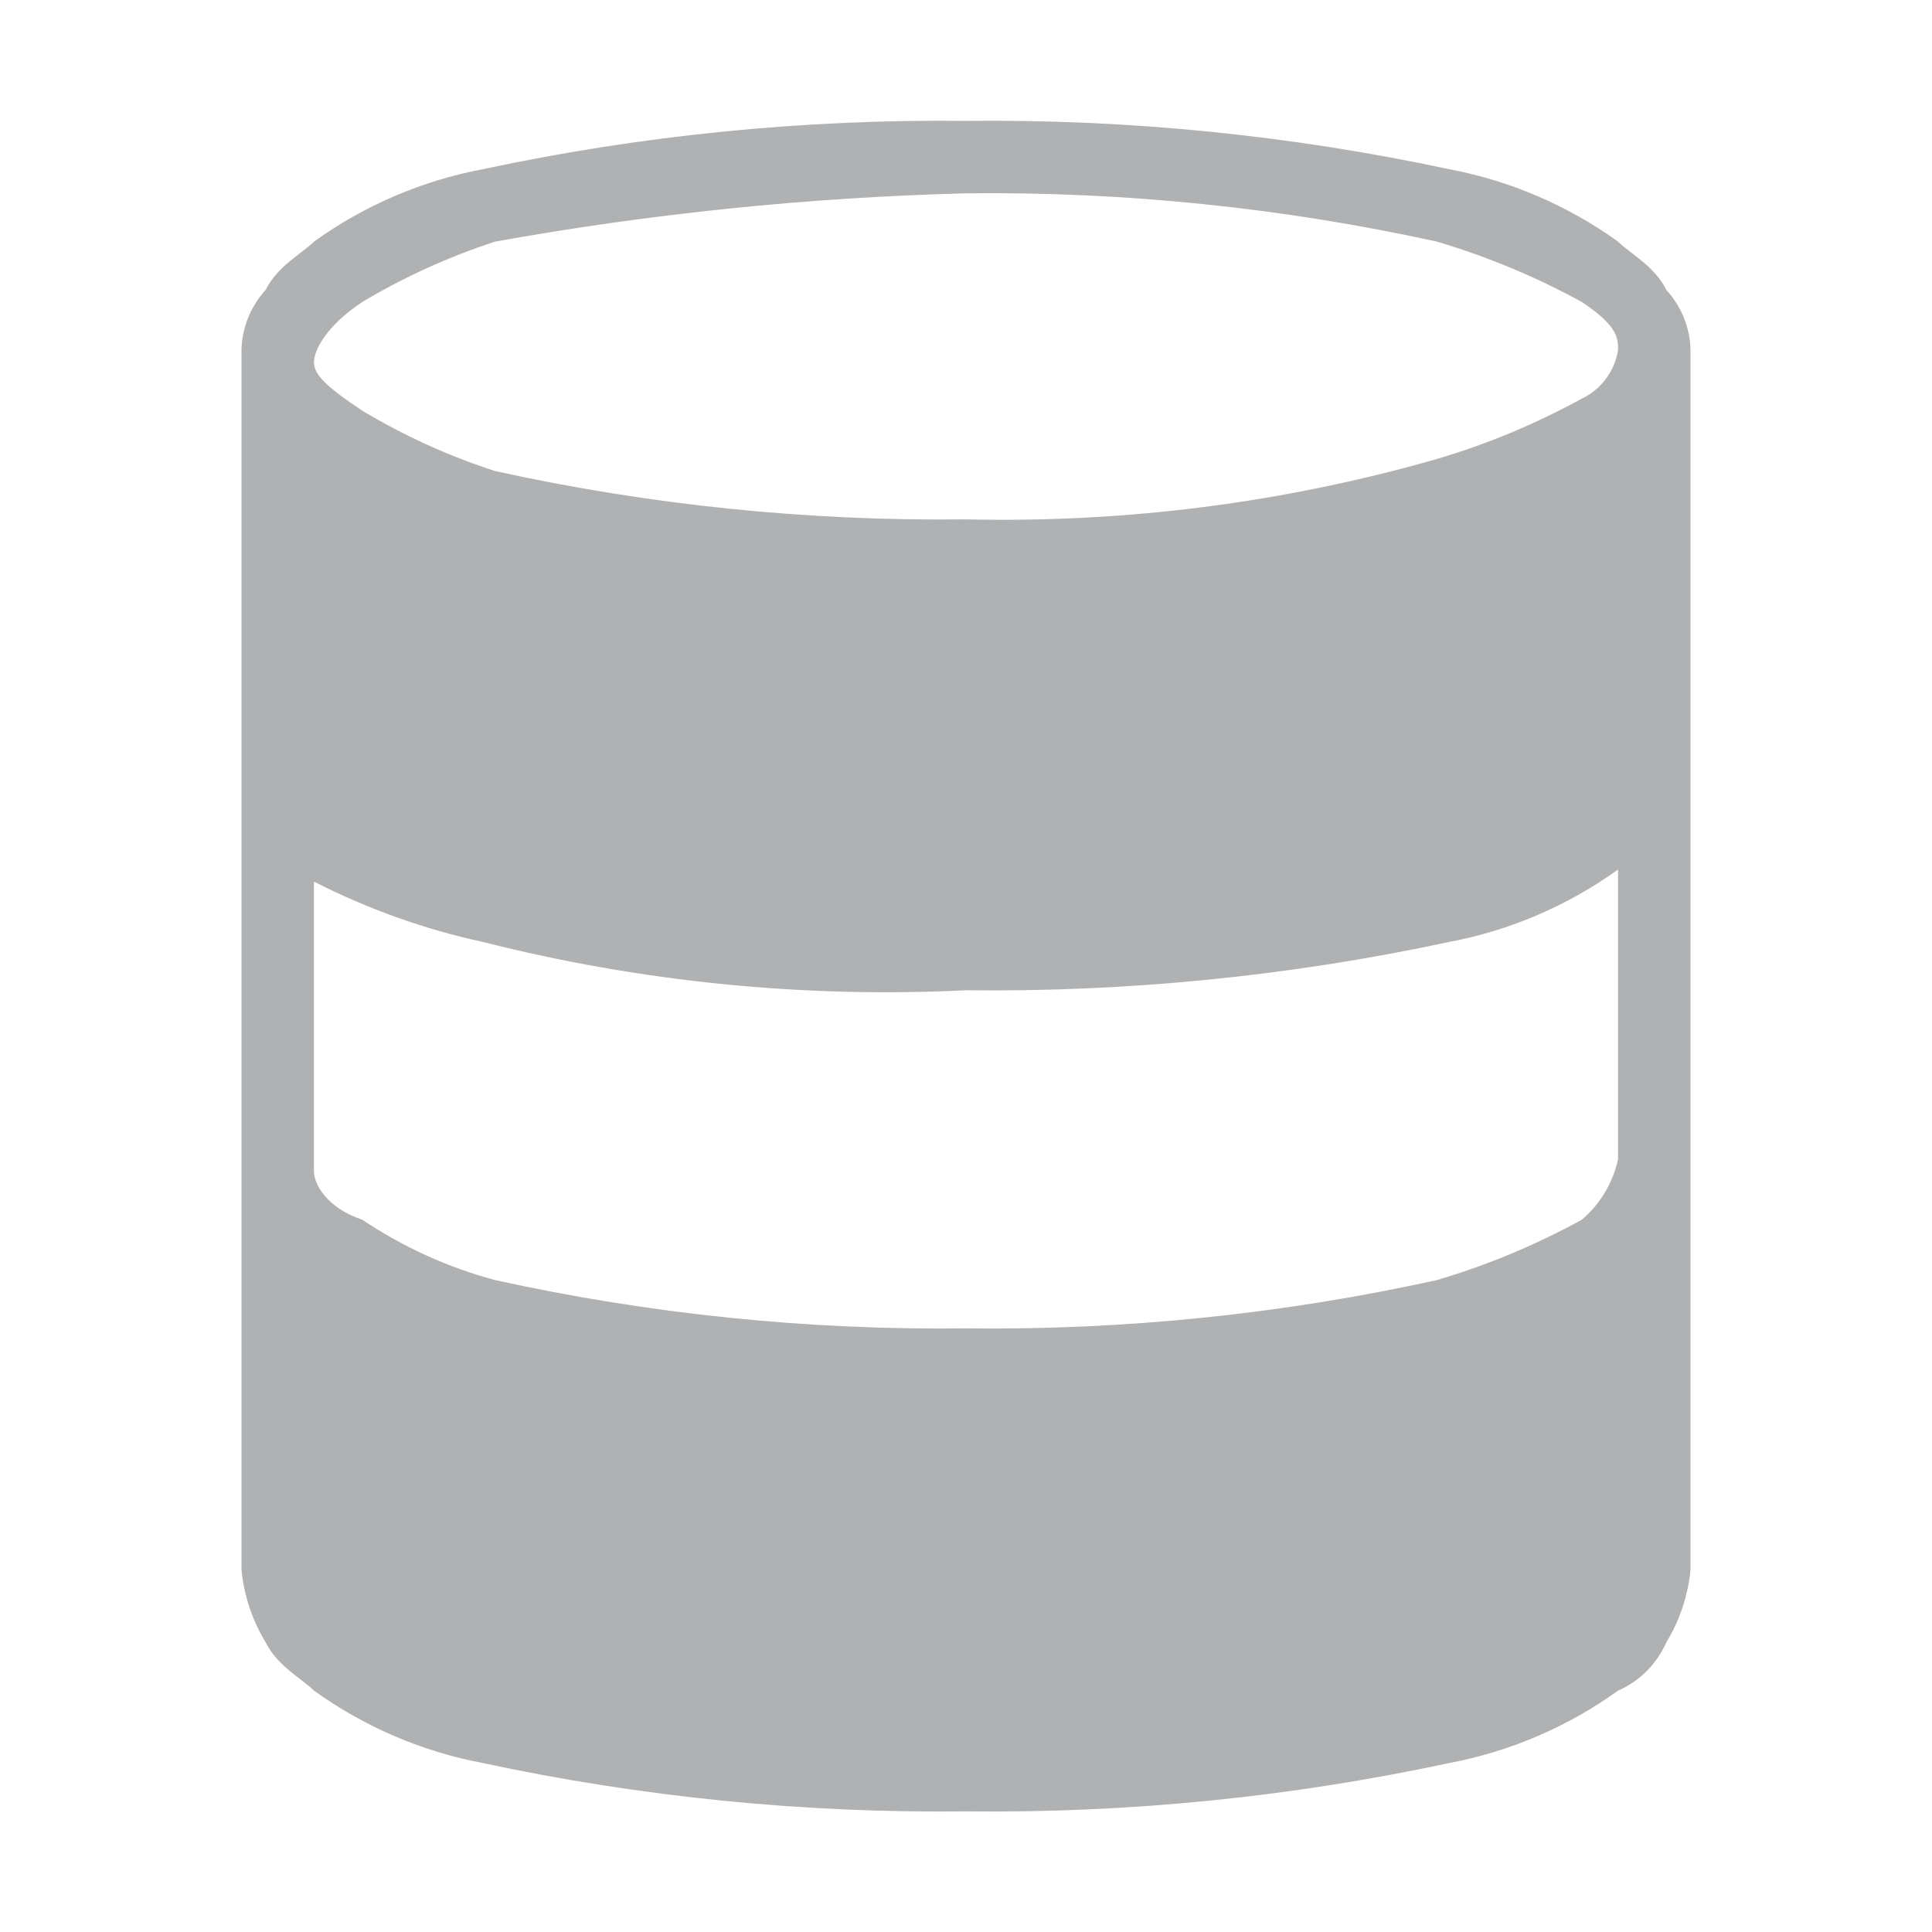
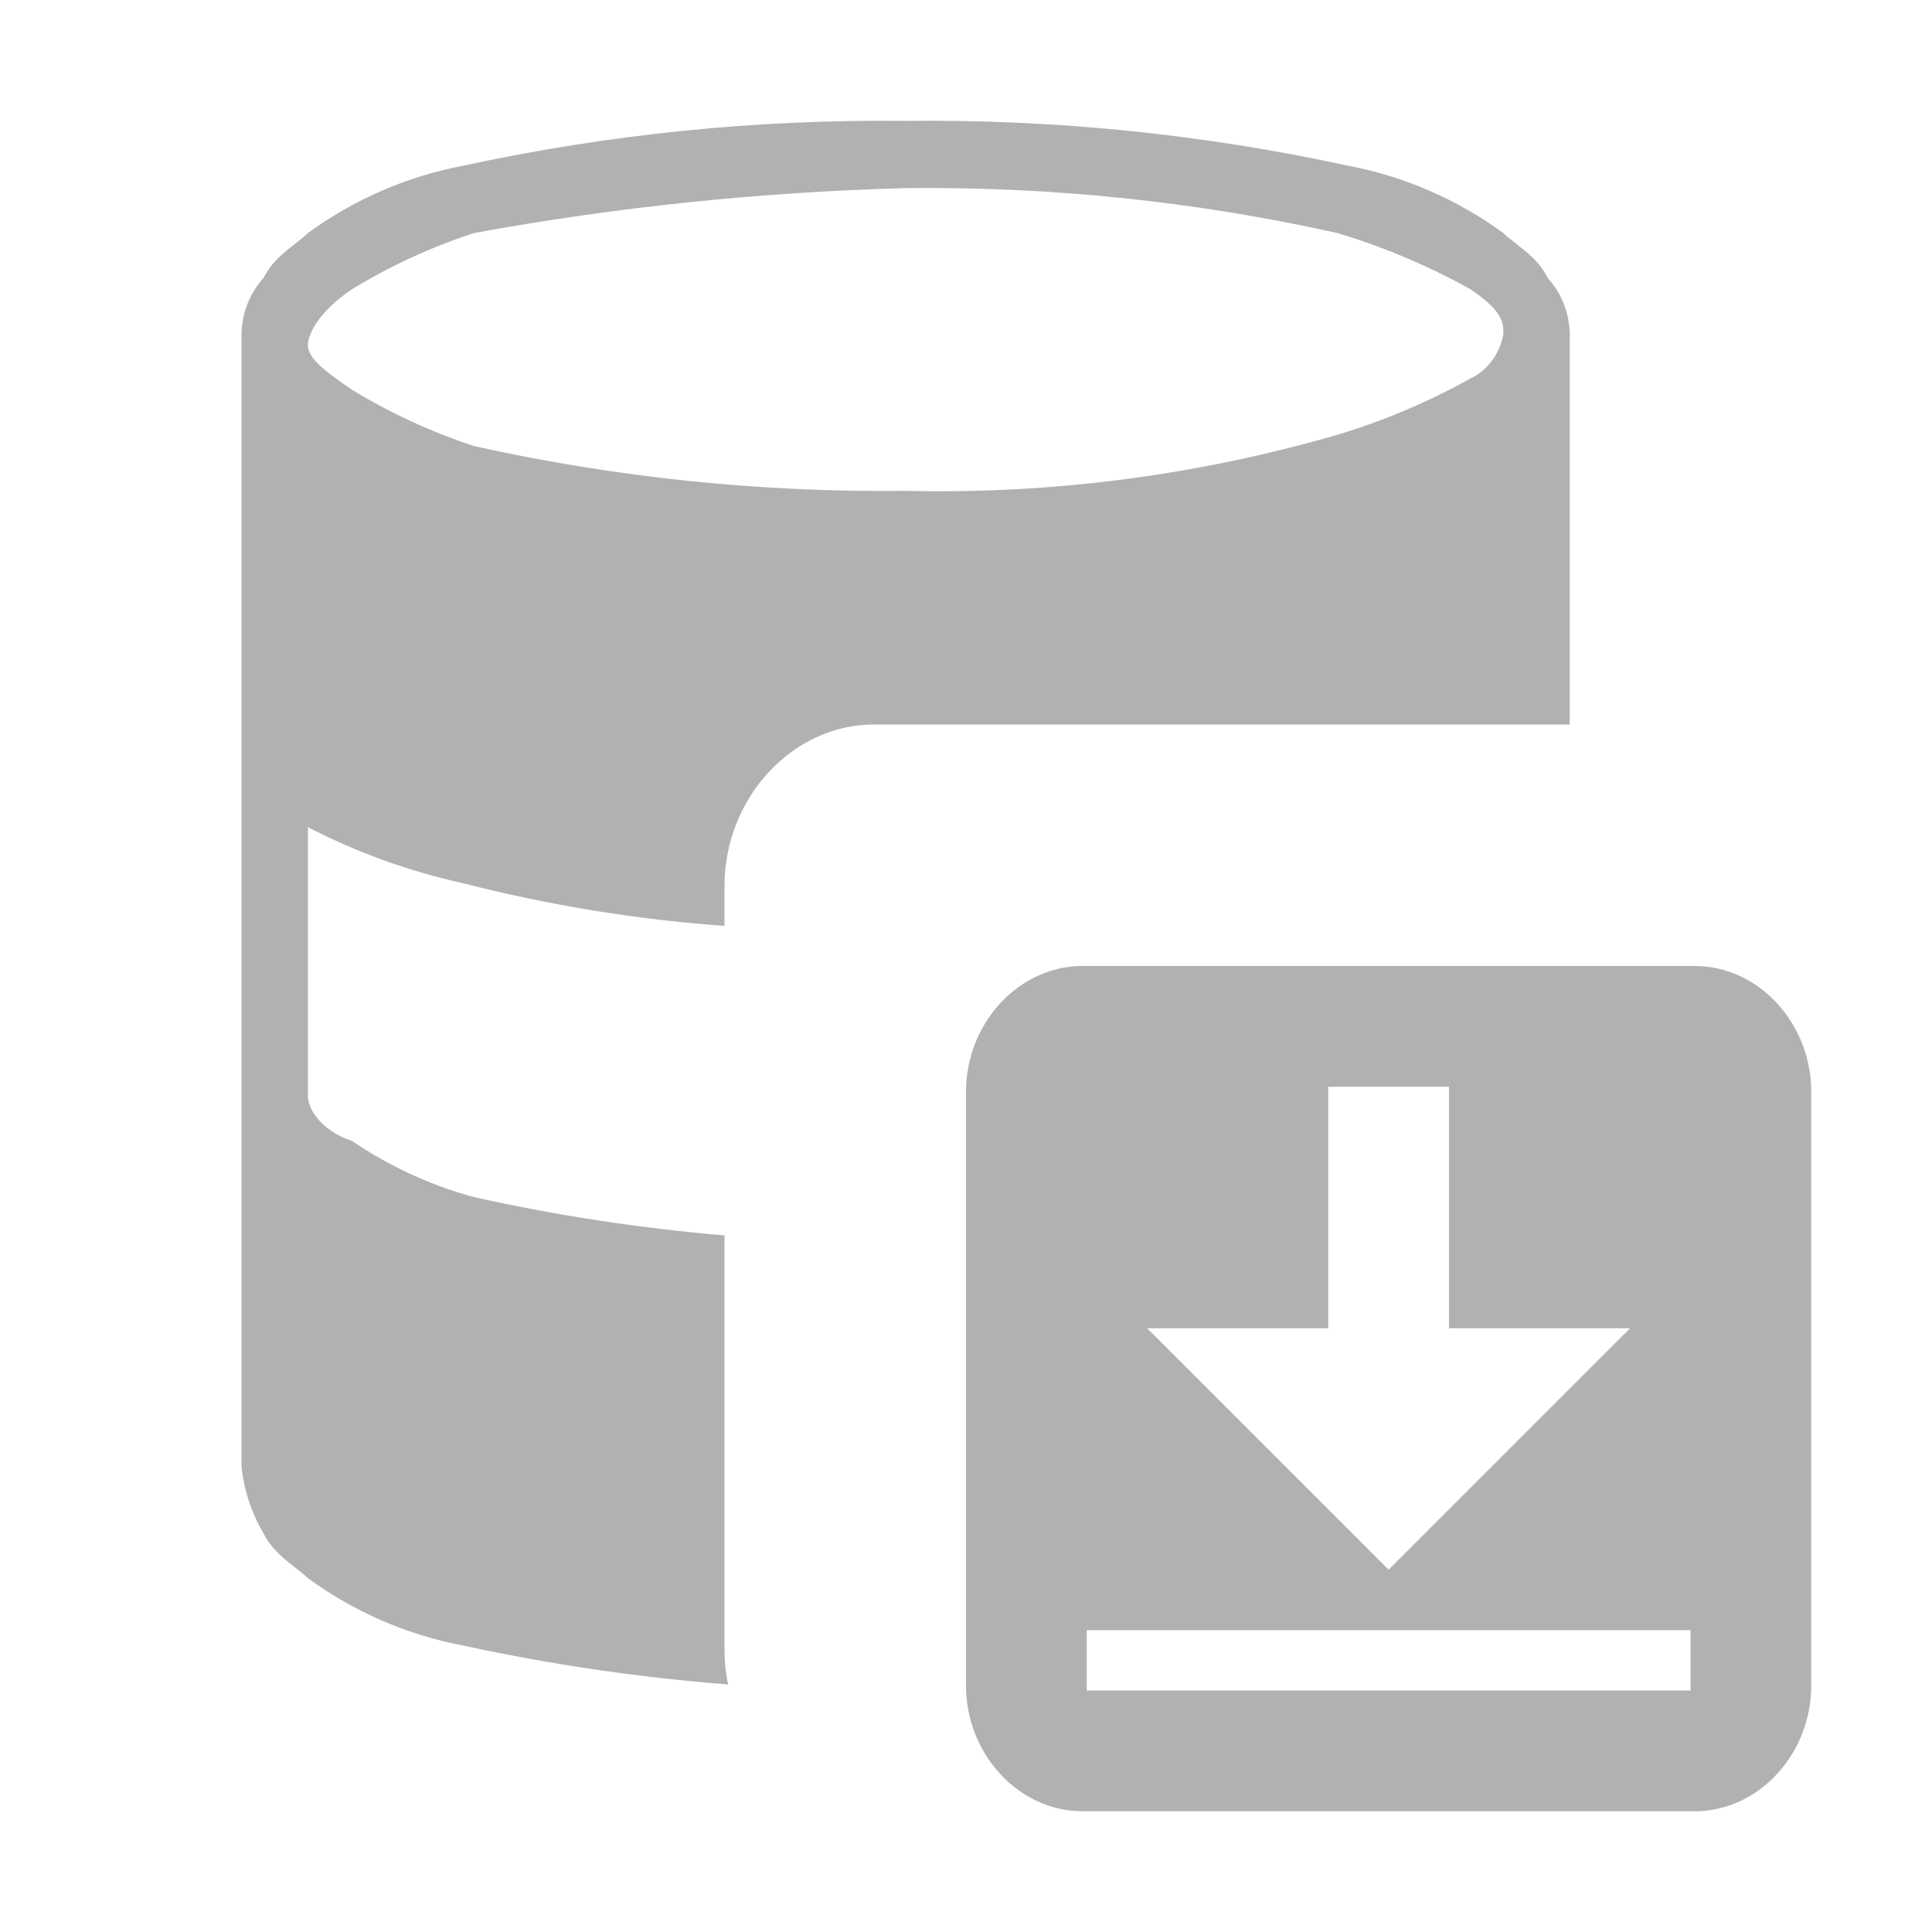
<svg xmlns="http://www.w3.org/2000/svg" width="16" height="16" viewBox="0 0 16 16" fill="none">
-   <path d="M8 1.001C6.656 0.986 5.314 1.12 4 1.401C3.495 1.496 3.017 1.701 2.6 2.001C2.5 2.101 2.3 2.201 2.2 2.401C2.075 2.538 2.003 2.716 2 2.901V13.001C2.021 13.214 2.089 13.419 2.2 13.601C2.3 13.801 2.5 13.901 2.6 14.001C3.017 14.301 3.495 14.506 4 14.601C5.314 14.883 6.656 15.017 8 15.001C9.344 15.017 10.686 14.883 12 14.601C12.505 14.506 12.983 14.301 13.4 14.001C13.579 13.923 13.721 13.78 13.8 13.601C13.911 13.419 13.979 13.214 14 13.001V2.901C13.997 2.716 13.925 2.538 13.8 2.401C13.7 2.201 13.5 2.101 13.4 2.001C12.983 1.701 12.505 1.496 12 1.401C10.686 1.12 9.344 0.986 8 1.001ZM8 1.601C9.311 1.586 10.62 1.72 11.9 2.001C12.317 2.125 12.719 2.292 13.1 2.501C13.4 2.701 13.4 2.801 13.4 2.901C13.386 2.987 13.351 3.068 13.299 3.138C13.247 3.208 13.178 3.264 13.1 3.301C12.719 3.51 12.317 3.678 11.9 3.801C10.633 4.164 9.318 4.332 8 4.301C6.689 4.317 5.381 4.183 4.1 3.901C3.716 3.777 3.347 3.609 3 3.401C2.7 3.201 2.6 3.101 2.6 3.001C2.6 2.901 2.7 2.701 3 2.501C3.347 2.294 3.716 2.126 4.1 2.001C5.388 1.769 6.692 1.635 8 1.601ZM2.6 7.301C3.043 7.527 3.514 7.696 4 7.801C5.306 8.132 6.654 8.267 8 8.201C9.344 8.217 10.686 8.083 12 7.801C12.505 7.706 12.983 7.501 13.4 7.201V9.601C13.357 9.796 13.252 9.972 13.1 10.101C12.719 10.31 12.317 10.478 11.9 10.601C10.62 10.883 9.311 11.017 8 11.001C6.689 11.017 5.381 10.883 4.1 10.601C3.708 10.496 3.337 10.327 3 10.101C2.7 10.001 2.6 9.801 2.6 9.701V7.301Z" fill="#AFB1B3" />
+   <path fill-rule="evenodd" clip-rule="evenodd" d="M3.833 1.373C5.038 1.111 6.268 0.987 7.5 1.001C8.732 0.987 9.962 1.111 11.167 1.373C11.63 1.461 12.068 1.651 12.45 1.93C12.478 1.958 12.514 1.986 12.553 2.016C12.644 2.087 12.753 2.171 12.817 2.301C12.932 2.428 12.997 2.593 13 2.765V6H7.237C6.562 6 6 6.608 6 7.338V7.668C5.27 7.615 4.545 7.497 3.833 7.314C3.388 7.216 2.956 7.06 2.55 6.85V9.078C2.55 9.171 2.642 9.357 2.917 9.45C3.225 9.659 3.566 9.816 3.925 9.914C4.609 10.066 5.303 10.172 6 10.231V13.662C6 13.761 6.01 13.857 6.03 13.95C5.292 13.892 4.558 13.785 3.833 13.627C3.37 13.539 2.932 13.349 2.55 13.07C2.522 13.042 2.486 13.014 2.447 12.984C2.356 12.913 2.247 12.829 2.183 12.699C2.082 12.53 2.019 12.339 2 12.142V2.765C2.003 2.593 2.068 2.428 2.183 2.301C2.247 2.171 2.356 2.087 2.447 2.016C2.486 1.986 2.522 1.958 2.55 1.93C2.932 1.651 3.37 1.461 3.833 1.373ZM11.075 1.93C9.901 1.668 8.702 1.544 7.5 1.558C6.301 1.59 5.106 1.714 3.925 1.93C3.573 2.045 3.234 2.201 2.917 2.394C2.642 2.579 2.55 2.765 2.55 2.858C2.55 2.951 2.642 3.044 2.917 3.229C3.234 3.422 3.573 3.578 3.925 3.694C5.099 3.955 6.298 4.079 7.5 4.065C8.708 4.094 9.913 3.937 11.075 3.601C11.457 3.486 11.826 3.33 12.175 3.136C12.247 3.102 12.31 3.05 12.357 2.985C12.405 2.92 12.437 2.845 12.45 2.765C12.45 2.672 12.45 2.579 12.175 2.394C11.826 2.2 11.457 2.044 11.075 1.93Z" fill="#AFB1B3" />
+   <path fill-rule="evenodd" clip-rule="evenodd" d="M14.037 15H8.963C8.438 15 8 14.527 8 13.96V9.041C8 8.473 8.438 8 8.963 8H14.037C14.562 8 15 8.473 15 9.041V13.96C15 14.527 14.562 15 14.037 15ZM9 14L14 14V13.5L9 13.5V14ZM12 9L12 11H13.5L11.5 13L9.5 11H11L11 9L12 9Z" fill="#AFB1B3" />
</svg>
